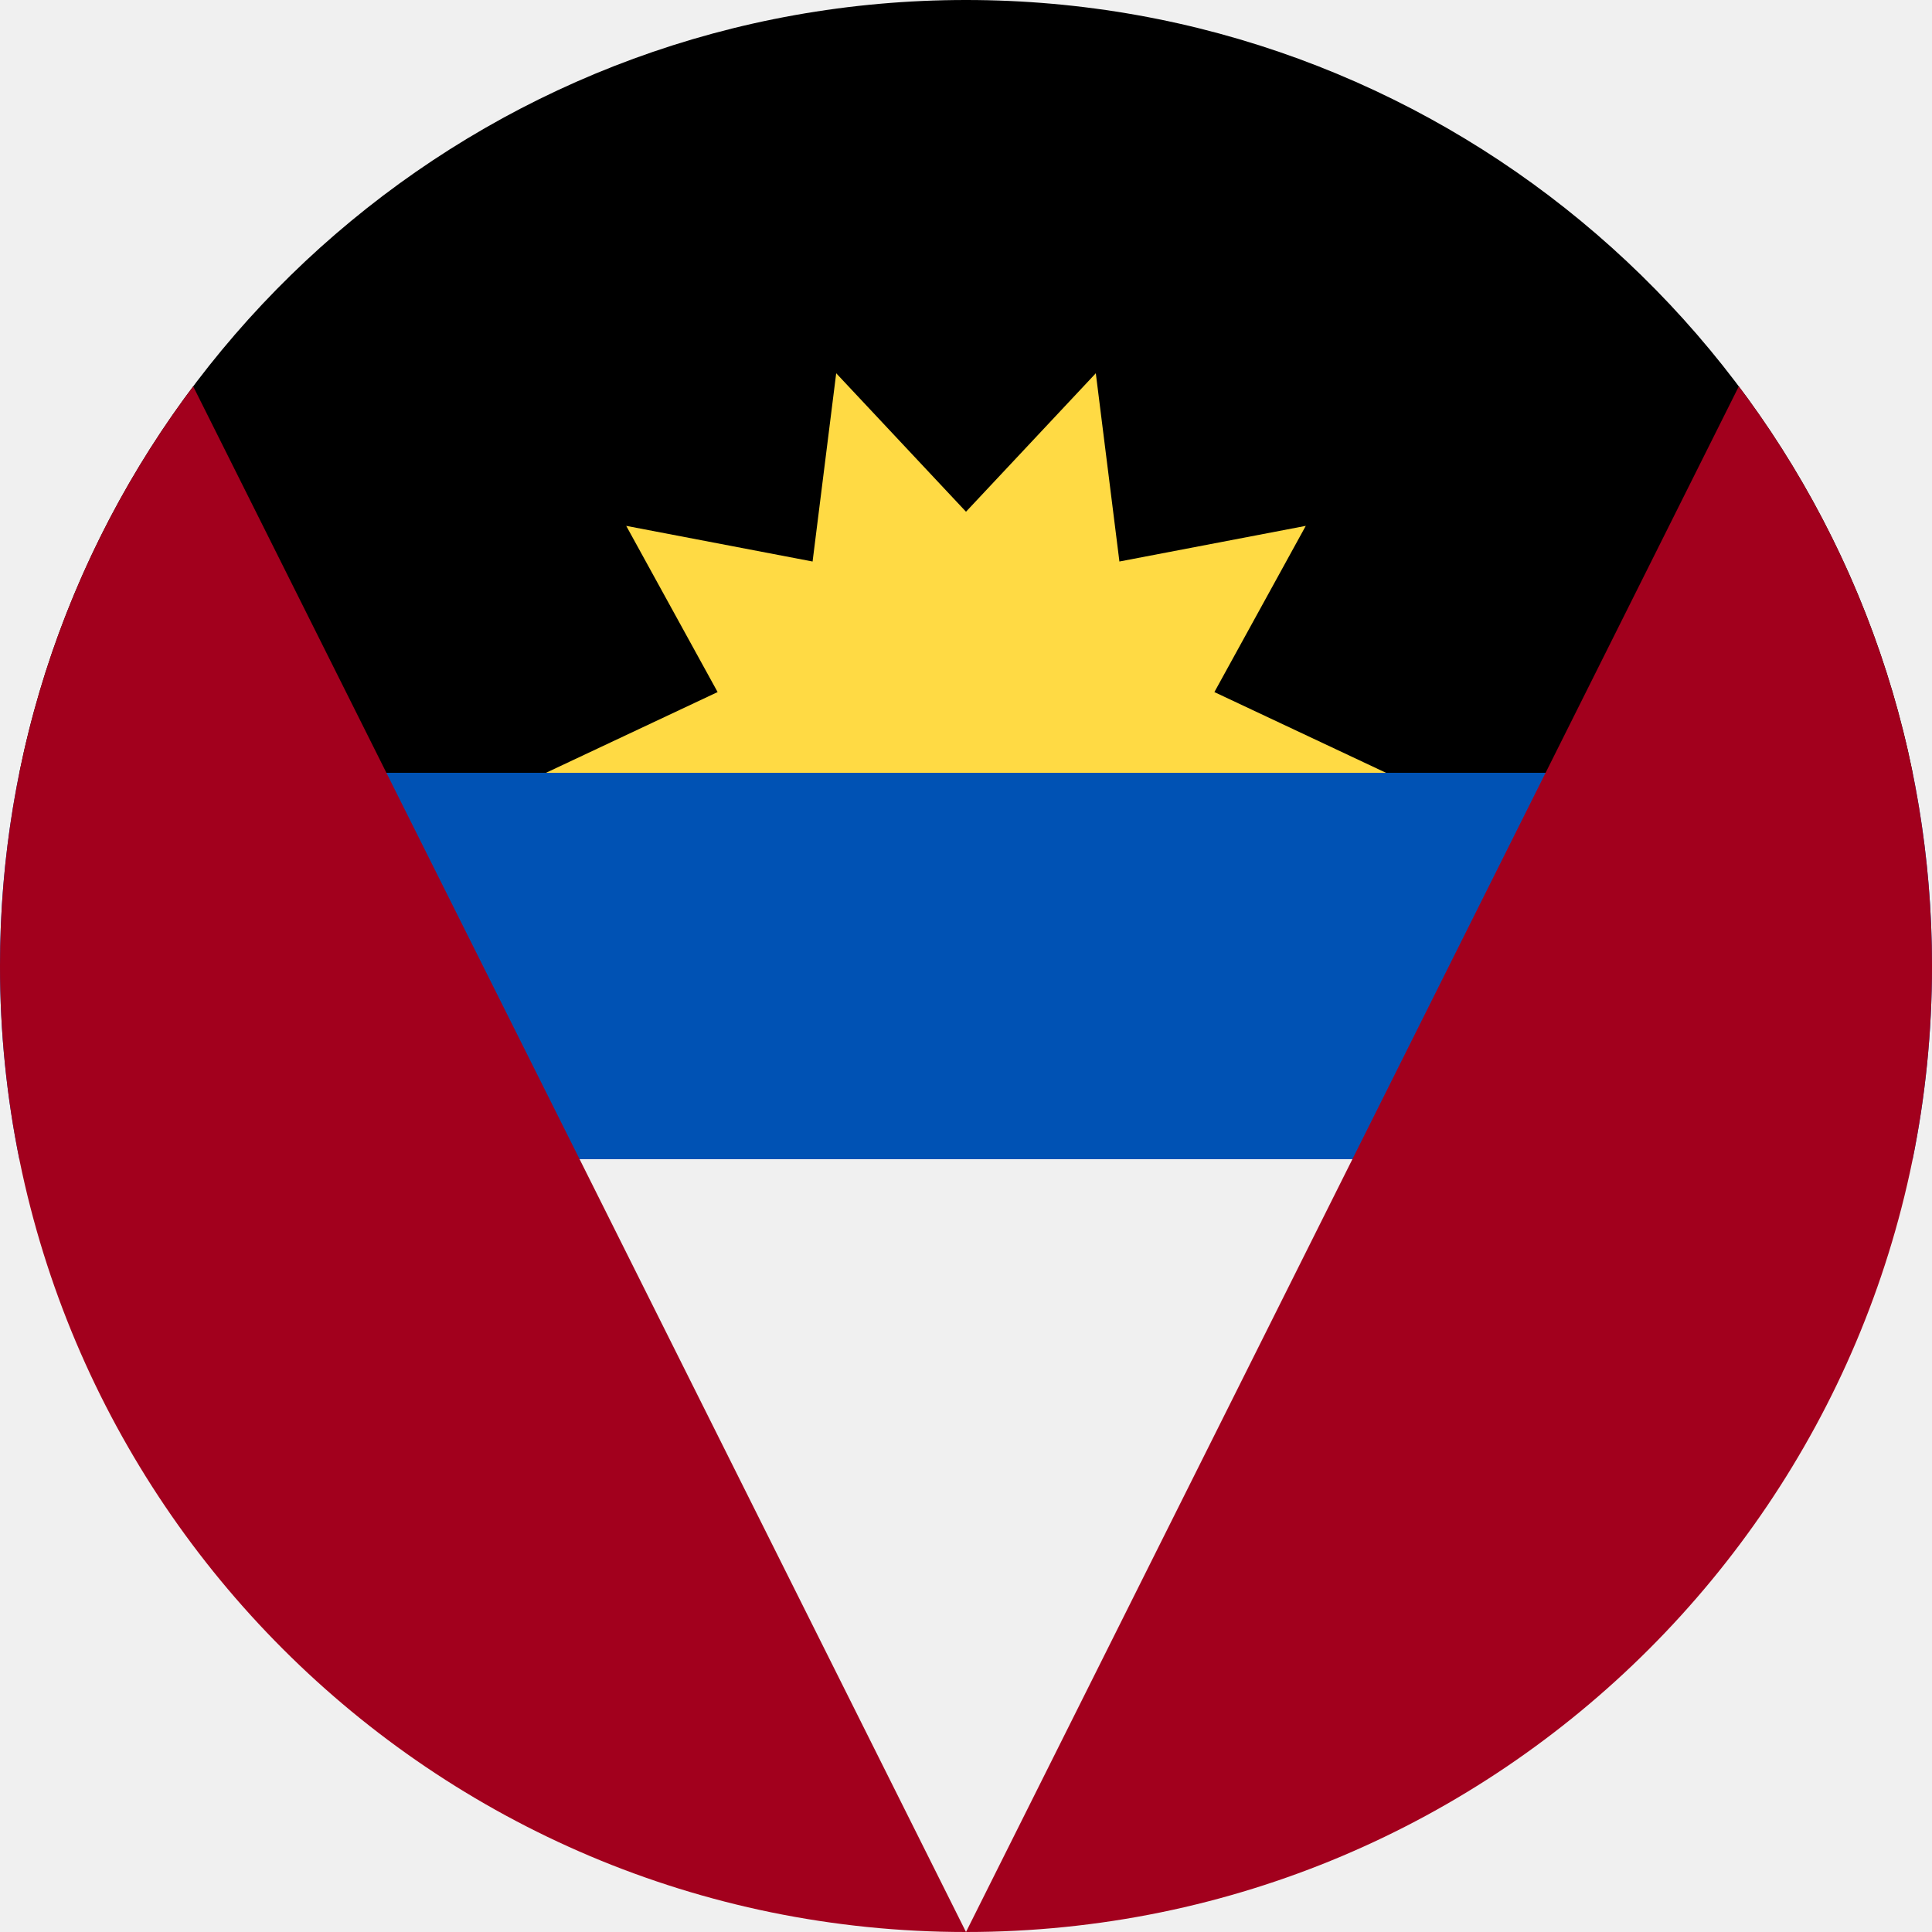
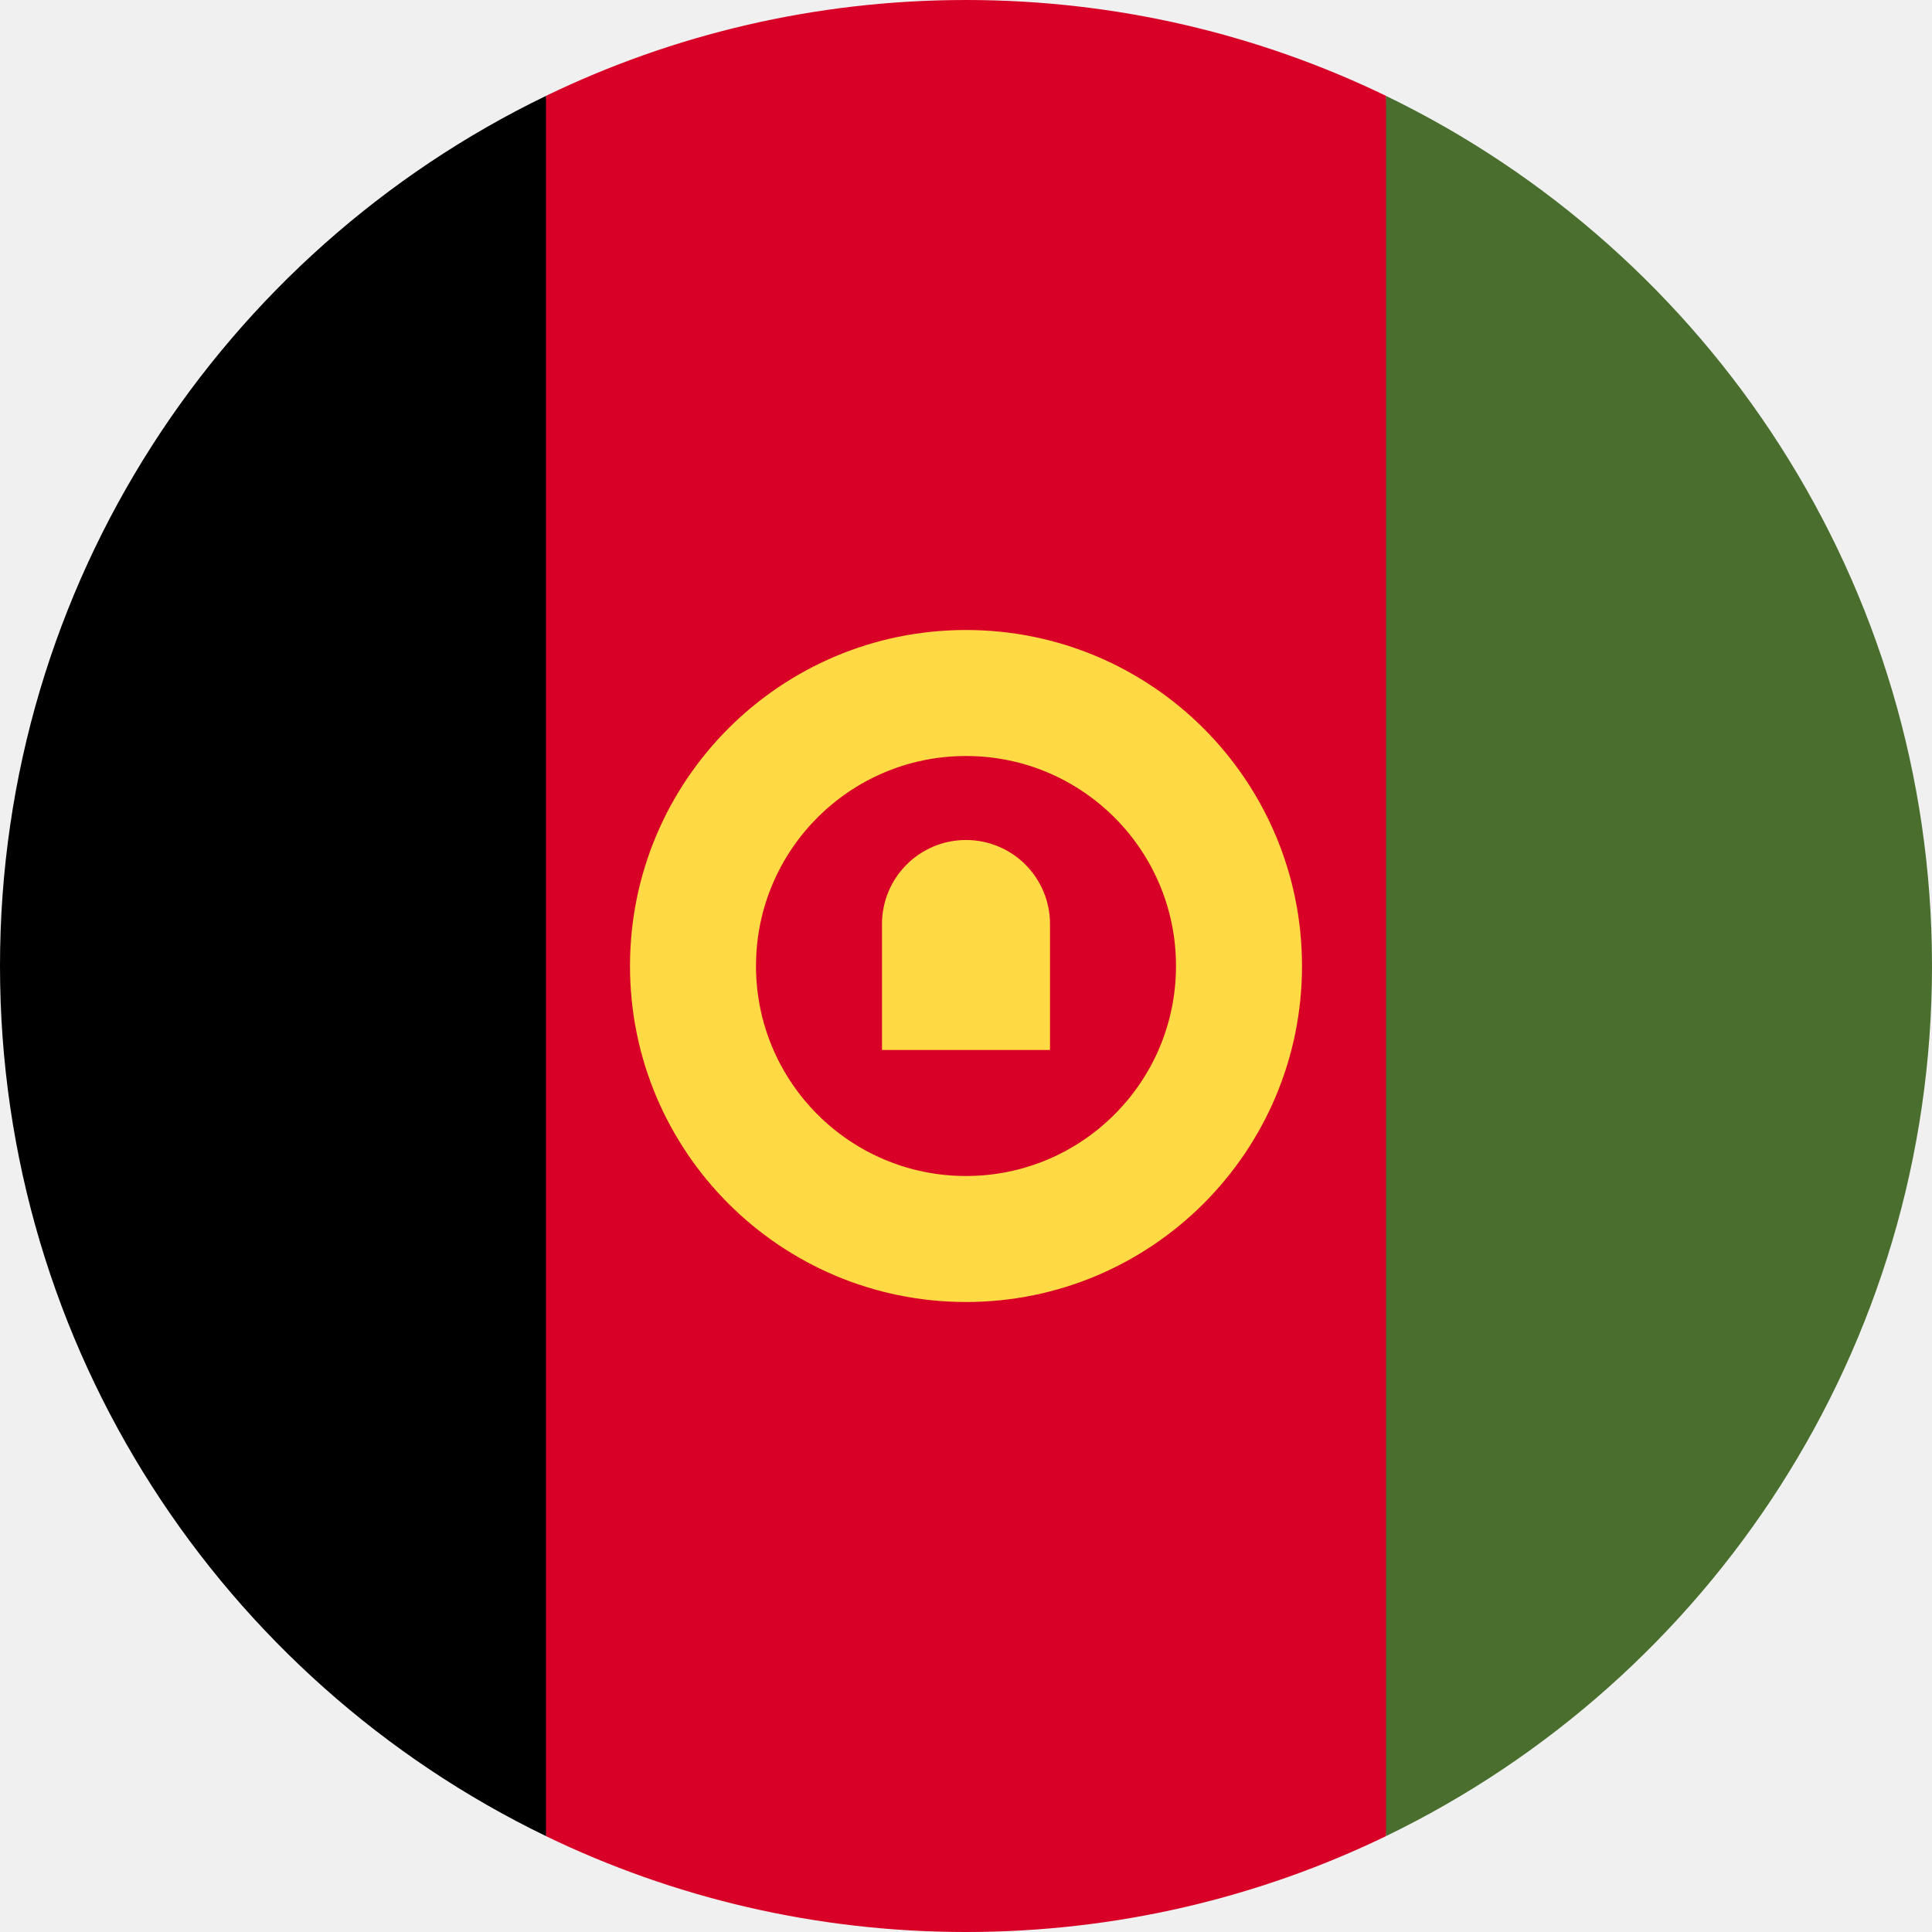
<svg xmlns="http://www.w3.org/2000/svg" width="512" height="512" viewBox="0 0 512 512" fill="none">
-   <g clip-path="url(#clip0)">
-     <path d="M0 256C0 273.535 1.768 290.657 5.127 307.2L256 322.783L506.874 307.2C510.234 290.657 512 273.535 512 256C512 238.465 510.232 221.343 506.874 204.8L256 189.217L5.127 204.8C1.768 221.343 0 238.465 0 256H0Z" fill="#0052B4" />
-     <path d="M506.874 307.2H5.127C28.846 424.05 132.151 512 256 512C379.849 512 483.154 424.05 506.874 307.2Z" fill="#F0F0F0" />
-     <path d="M5.127 204.8H506.875C483.154 87.95 379.851 0 256 0C132.149 0 28.846 87.95 5.127 204.8Z" fill="black" />
-     <path d="M367.304 204.8H144.696L190.176 183.406L165.957 139.361L215.342 148.806L221.602 98.917L256 135.611L290.4 98.917L296.656 148.806L346.043 139.361L321.826 183.408L367.304 204.8Z" fill="#FFDA44" />
-     <path d="M0 256C0 397.384 114.616 512 256 512L51.196 102.391C19.052 145.18 0 198.363 0 256Z" fill="#A2001D" />
-     <path d="M256 512C397.384 512 512 397.384 512 256C512 198.363 492.948 145.18 460.804 102.391L256 512Z" fill="#A2001D" />
-   </g>
-   <defs>
-     <clipPath id="clip0">
-       <rect width="512" height="512" fill="white" />
-     </clipPath>
-   </defs>
+   <path d="M367.304 25.402C333.648 9.128 295.89 0 256 0C216.11 0 178.352 9.128 144.696 25.402L122.435 256L144.696 486.598C178.352 502.872 216.11 512 256 512C295.89 512 333.648 502.872 367.304 486.598L389.565 256L367.304 25.402Z" fill="#D80027" />
+   <path d="M144.696 25.411C59.066 66.818 0 154.507 0 256C0 357.493 59.066 445.182 144.696 486.589V25.411Z" fill="black" />
+   <path d="M367.304 25.411V486.589C452.934 445.182 512 357.493 512 256C512 154.507 452.934 66.818 367.304 25.411Z" fill="#496E2D" />
+   <path d="M256 166.957C206.822 166.957 166.957 206.823 166.957 256C166.957 305.177 206.823 345.043 256 345.043C305.177 345.043 345.043 305.177 345.043 256C345.043 206.823 305.178 166.957 256 166.957ZM256 311.652C225.264 311.652 200.348 286.735 200.348 256C200.348 225.265 225.265 200.348 256 200.348C286.735 200.348 311.652 225.265 311.652 256C311.652 286.735 286.736 311.652 256 311.652Z" fill="#FFDA44" />
+   <path d="M256 222.609C243.705 222.609 233.739 232.575 233.739 244.87V278.261H278.261V244.87C278.261 232.575 268.295 222.609 256 222.609Z" fill="#FFDA44" />
</svg>
